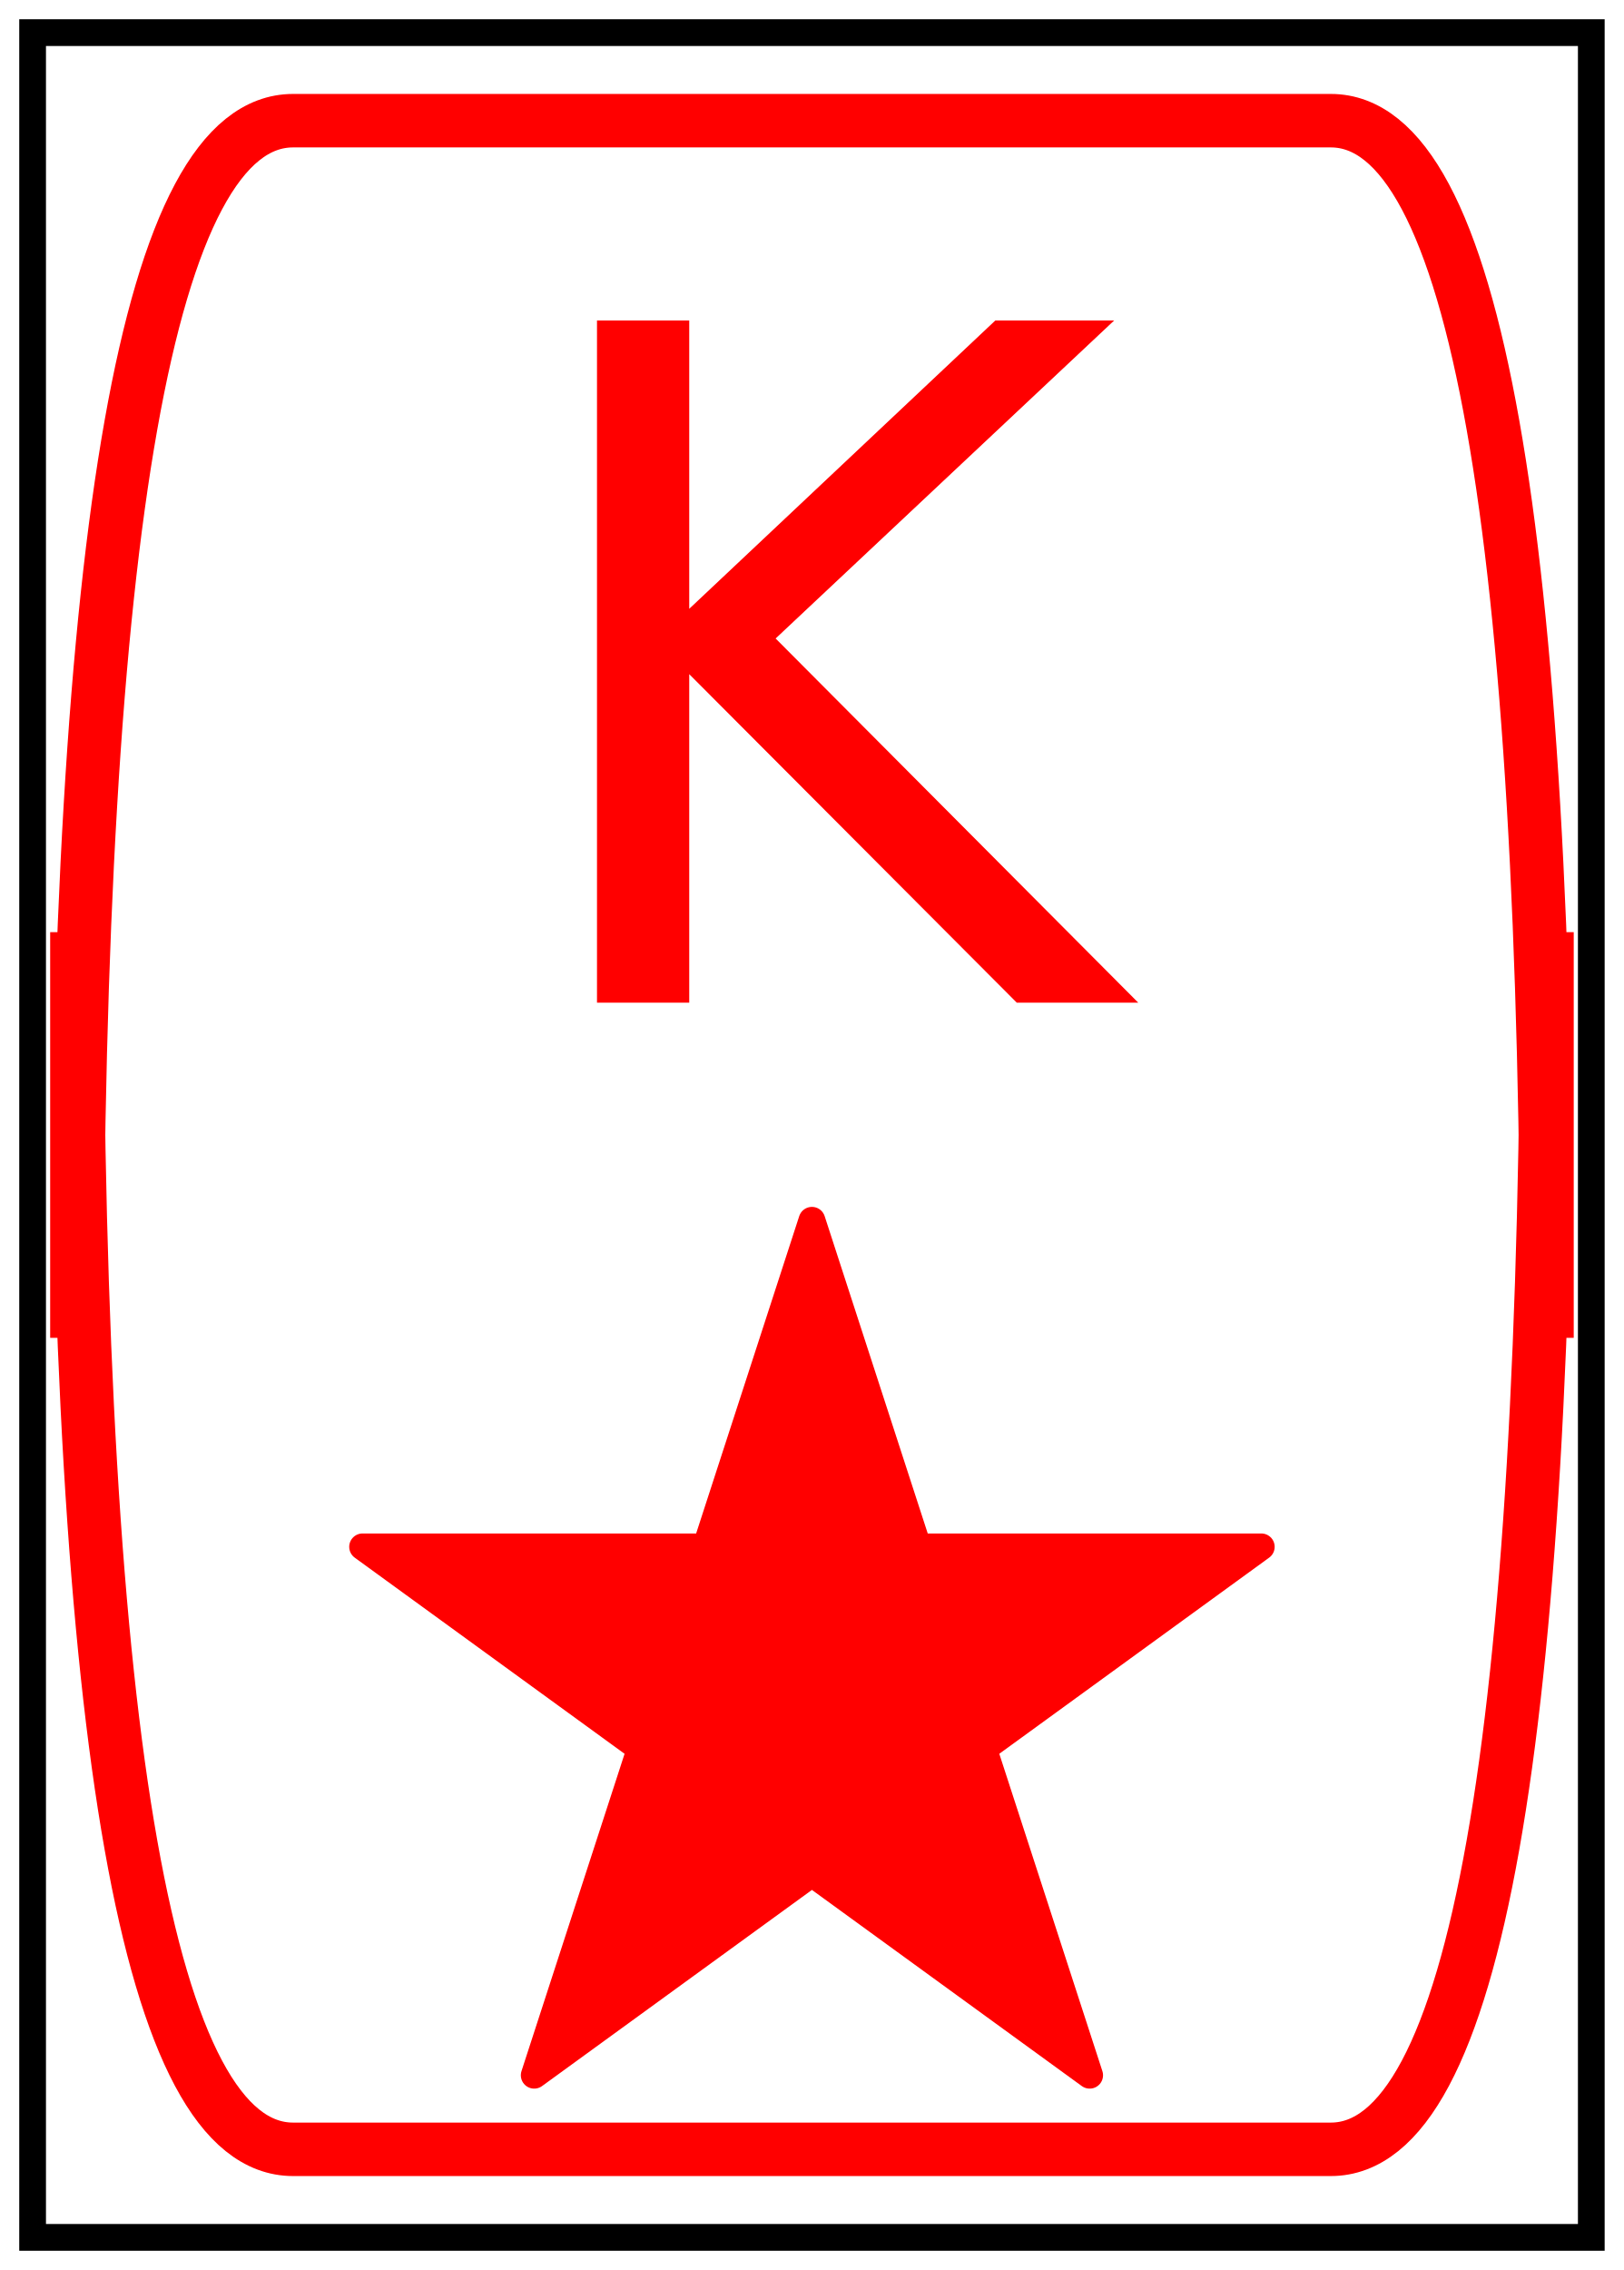
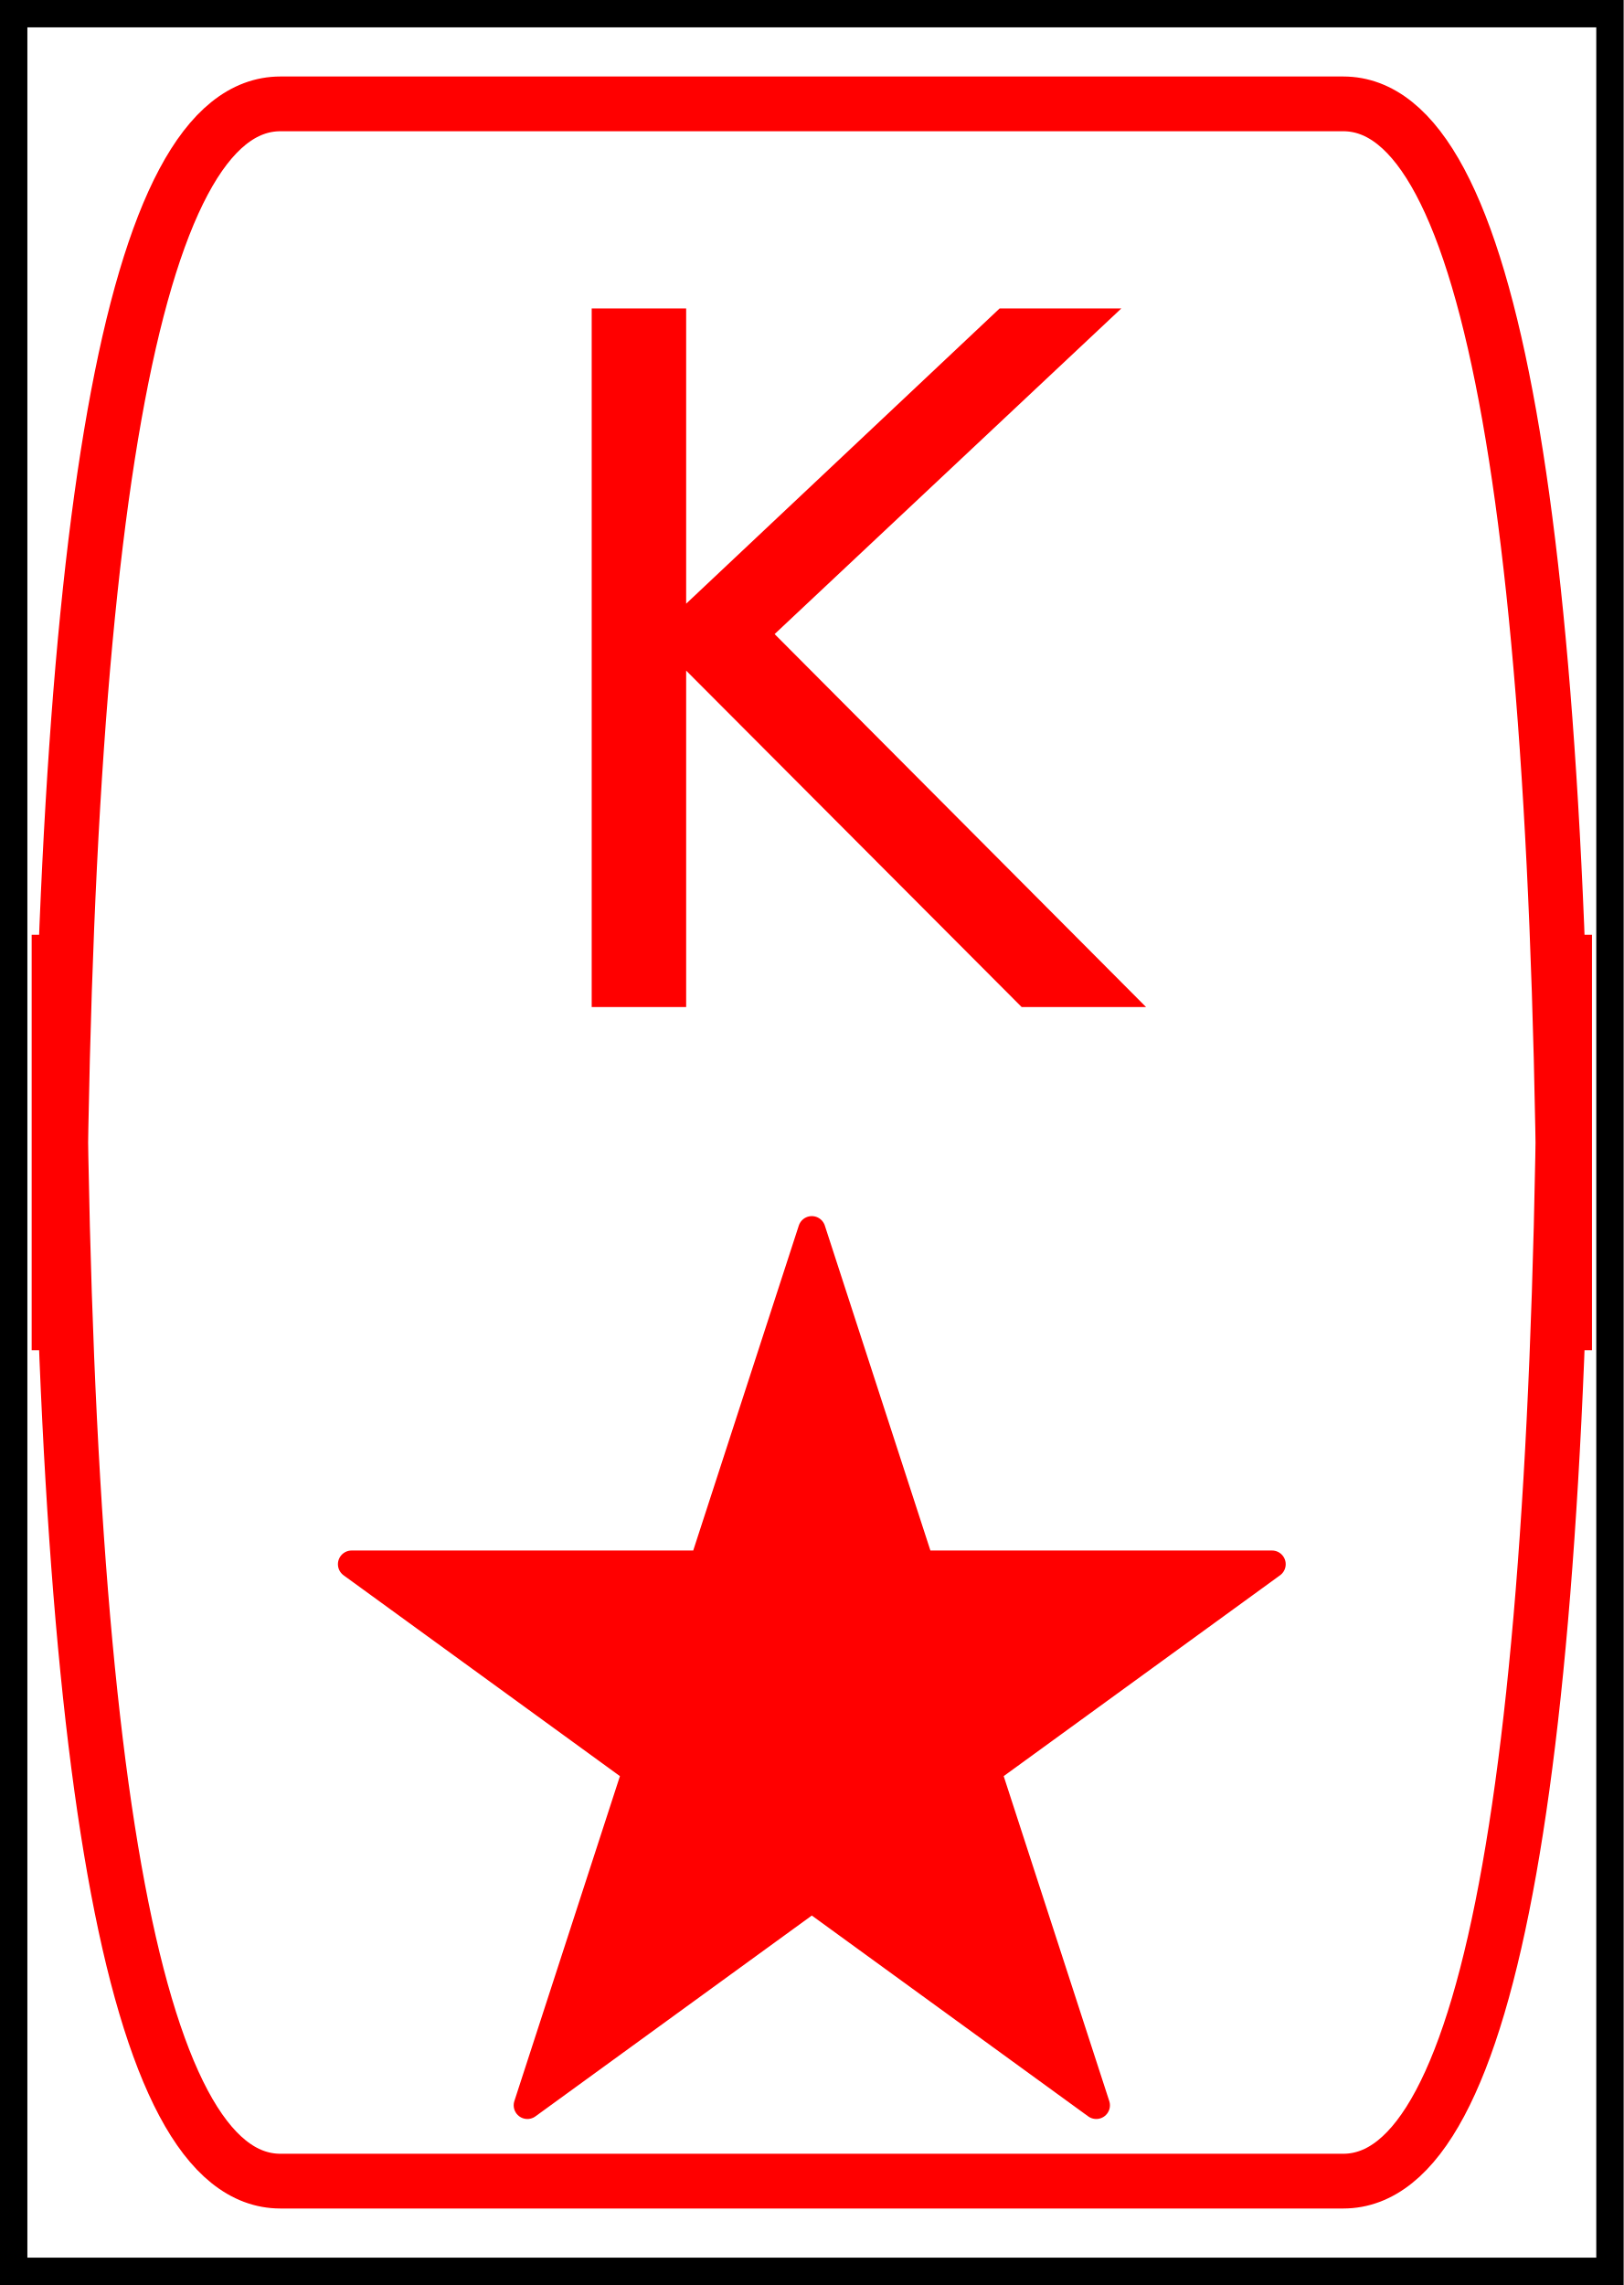
- <svg xmlns="http://www.w3.org/2000/svg" xmlns:xlink="http://www.w3.org/1999/xlink" height="84.906pt" version="1.1" viewBox="0 0 60.755 84.906" width="60.755pt">
+ <svg xmlns="http://www.w3.org/2000/svg" xmlns:xlink="http://www.w3.org/1999/xlink" height="83.466pt" version="1.1" viewBox="0 0 59.315 83.466" width="59.315pt">
  <defs>
    <style type="text/css">*{stroke-linecap:butt;stroke-linejoin:round;}</style>
  </defs>
  <g id="figure_1">
    <g id="axes_1">
      <g id="PathCollection_1">
        <defs>
-           <path d="M 0 -17.678  L -3.969 -5.463  L -16.812 -5.463  L -6.422 2.087  L -10.391 14.302  L -0 6.752  L 10.391 14.302  L 6.422 2.087  L 16.812 -5.463  L 3.969 -5.463  z " id="maa5c1460c3" style="stroke:#ff0000;" />
+           <path d="M 0 -17.678  L -3.969 -5.463  L -16.812 -5.463  L -6.422 2.087  L -10.391 14.302  L -0 6.752  L 10.391 14.302  L 6.422 2.087  L 16.812 -5.463  L 3.969 -5.463  z " id="m323f010422" style="stroke:#ff0000;" />
        </defs>
-         <g clip-path="url(#p6643353ee1)">
-           <use style="fill:#ff0000;stroke:#ff0000;" x="30.377" xlink:href="#maa5c1460c3" y="63.32" />
+         <g clip-path="url(#p46cb5e750d)">
+           <use style="fill:#ff0000;stroke:#ff0000;" x="29.657" xlink:href="#m323f010422" y="62.6" />
        </g>
      </g>
      <g id="patch_1">
-         <path clip-path="url(#p6643353ee1)" d="M 10.965 80.392  L 49.79 80.392  Q 57.878 80.392 57.878 34.865  L 57.878 50.041  Q 57.878 4.514 49.79 4.514  L 10.965 4.514  Q 2.877 4.514 2.877 50.041  L 2.877 34.865  Q 2.877 80.392 10.965 80.392  z " style="fill:none;stroke:#ff0000;stroke-linejoin:miter;stroke-width:2;" />
+         <path clip-path="url(#p46cb5e750d)" d="M 10.245 79.672  L 49.07 79.672  Q 57.158 79.672 57.158 34.145  L 57.158 49.321  Q 57.158 3.794 49.07 3.794  L 10.245 3.794  Q 2.157 3.794 2.157 49.321  L 2.157 34.145  Q 2.157 79.672 10.245 79.672  z " style="fill:none;stroke:#ff0000;stroke-linejoin:miter;stroke-width:2;" />
      </g>
      <g id="patch_2">
-         <path clip-path="url(#p6643353ee1)" d="M 0.72 84.186  L 60.035 84.186  L 60.035 0.72  L 0.72 0.72  z " style="fill:none;stroke:#000000;stroke-linejoin:miter;stroke-width:2;" />
+         <path clip-path="url(#p46cb5e750d)" d="M 0 83.466  L 59.315 83.466  L 59.315 0  L 0 0  z " style="fill:none;stroke:#000000;stroke-linejoin:miter;stroke-width:2;" />
      </g>
      <g id="text_1">
-         <g style="fill:#ff0000;" transform="translate(18.90131 37.50431)scale(0.35 -0.35)">
+         <g style="fill:#ff0000;" transform="translate(18.18131 36.78431)scale(0.35 -0.35)">
          <defs>
-             <path d="M 9.812 72.906  L 19.672 72.906  L 19.672 42.094  L 52.391 72.906  L 65.094 72.906  L 28.906 38.922  L 67.672 0  L 54.688 0  L 19.672 35.109  L 19.672 0  L 9.812 0  z " id="DejaVuSans-75" />
+             <path d="M 628 4666  L 1259 4666  L 1259 2694  L 3353 4666  L 4166 4666  L 1850 2491  L 4331 0  L 3500 0  L 1259 2247  L 1259 0  L 628 0  L 628 4666  z " id="DejaVuSans-4b" transform="scale(0.015625)" />
          </defs>
-           <use xlink:href="#DejaVuSans-75" />
+           <use xlink:href="#DejaVuSans-4b" />
        </g>
      </g>
    </g>
  </g>
  <defs>
-     <clipPath id="p6643353ee1">
-       <rect height="83.466" width="59.315" x="0.72" y="0.72" />
+     <clipPath id="p46cb5e750d">
+       <rect height="83.466" width="59.315" x="0" y="0" />
    </clipPath>
  </defs>
</svg>
